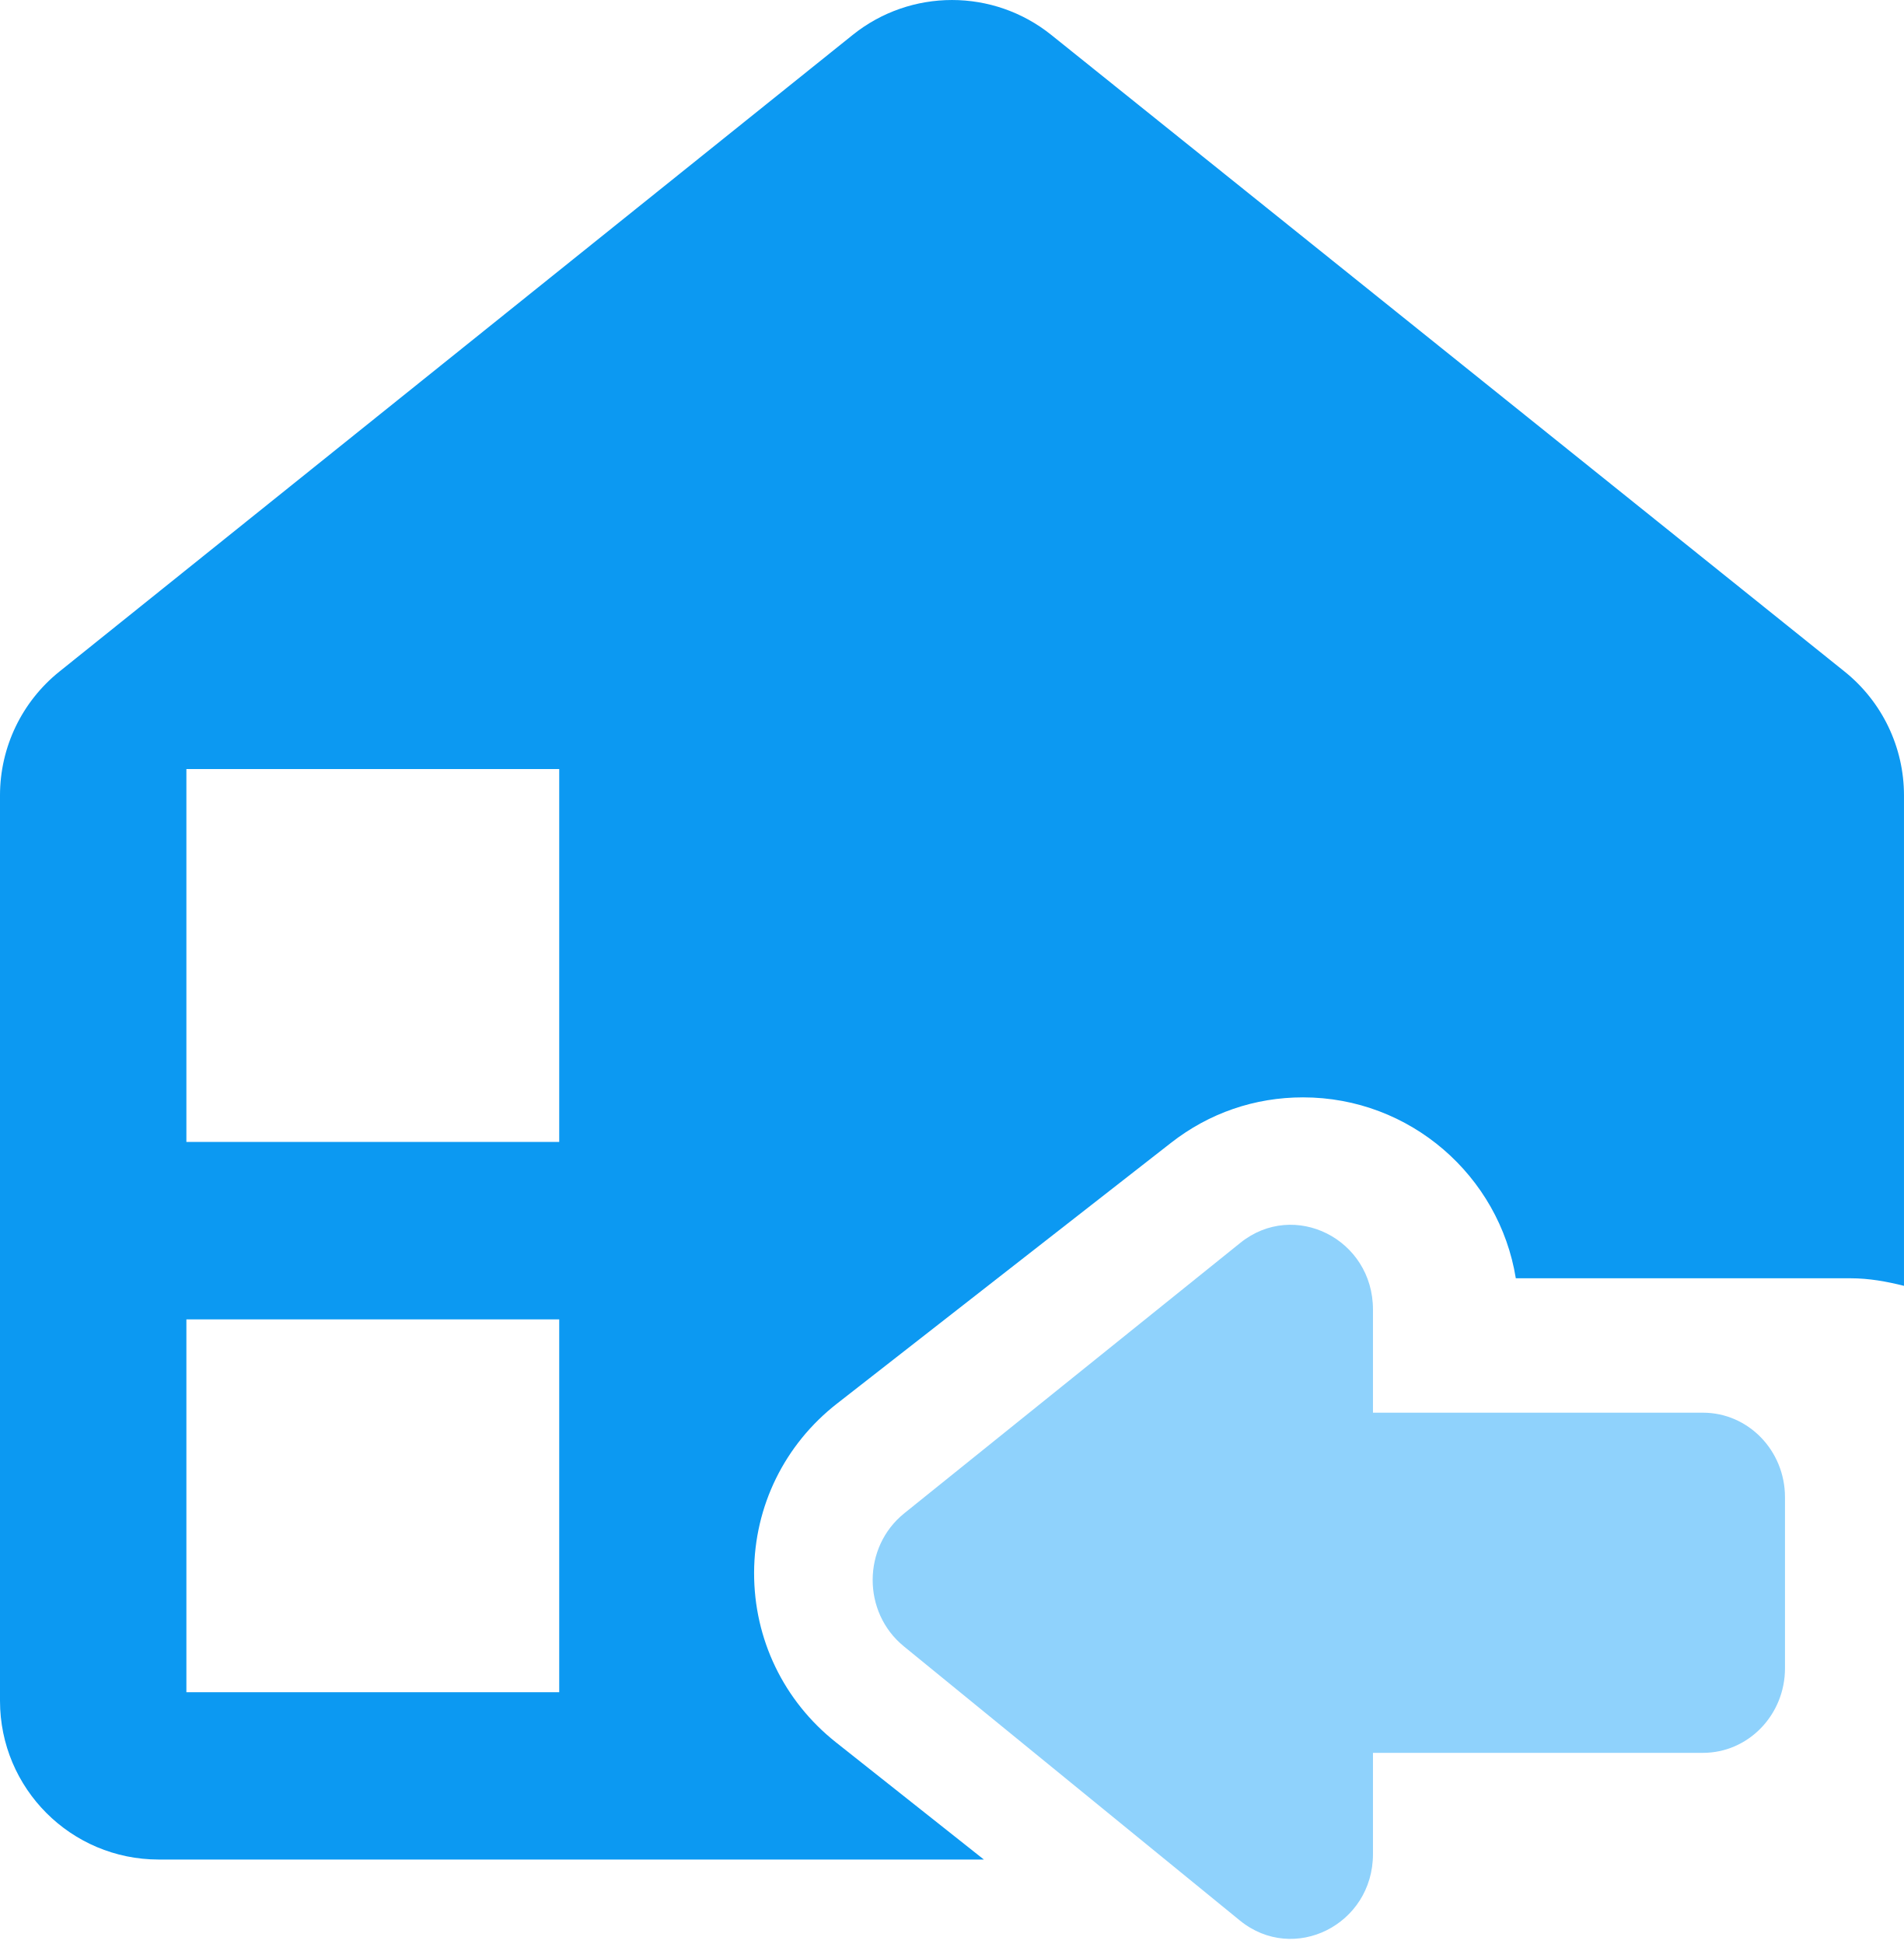
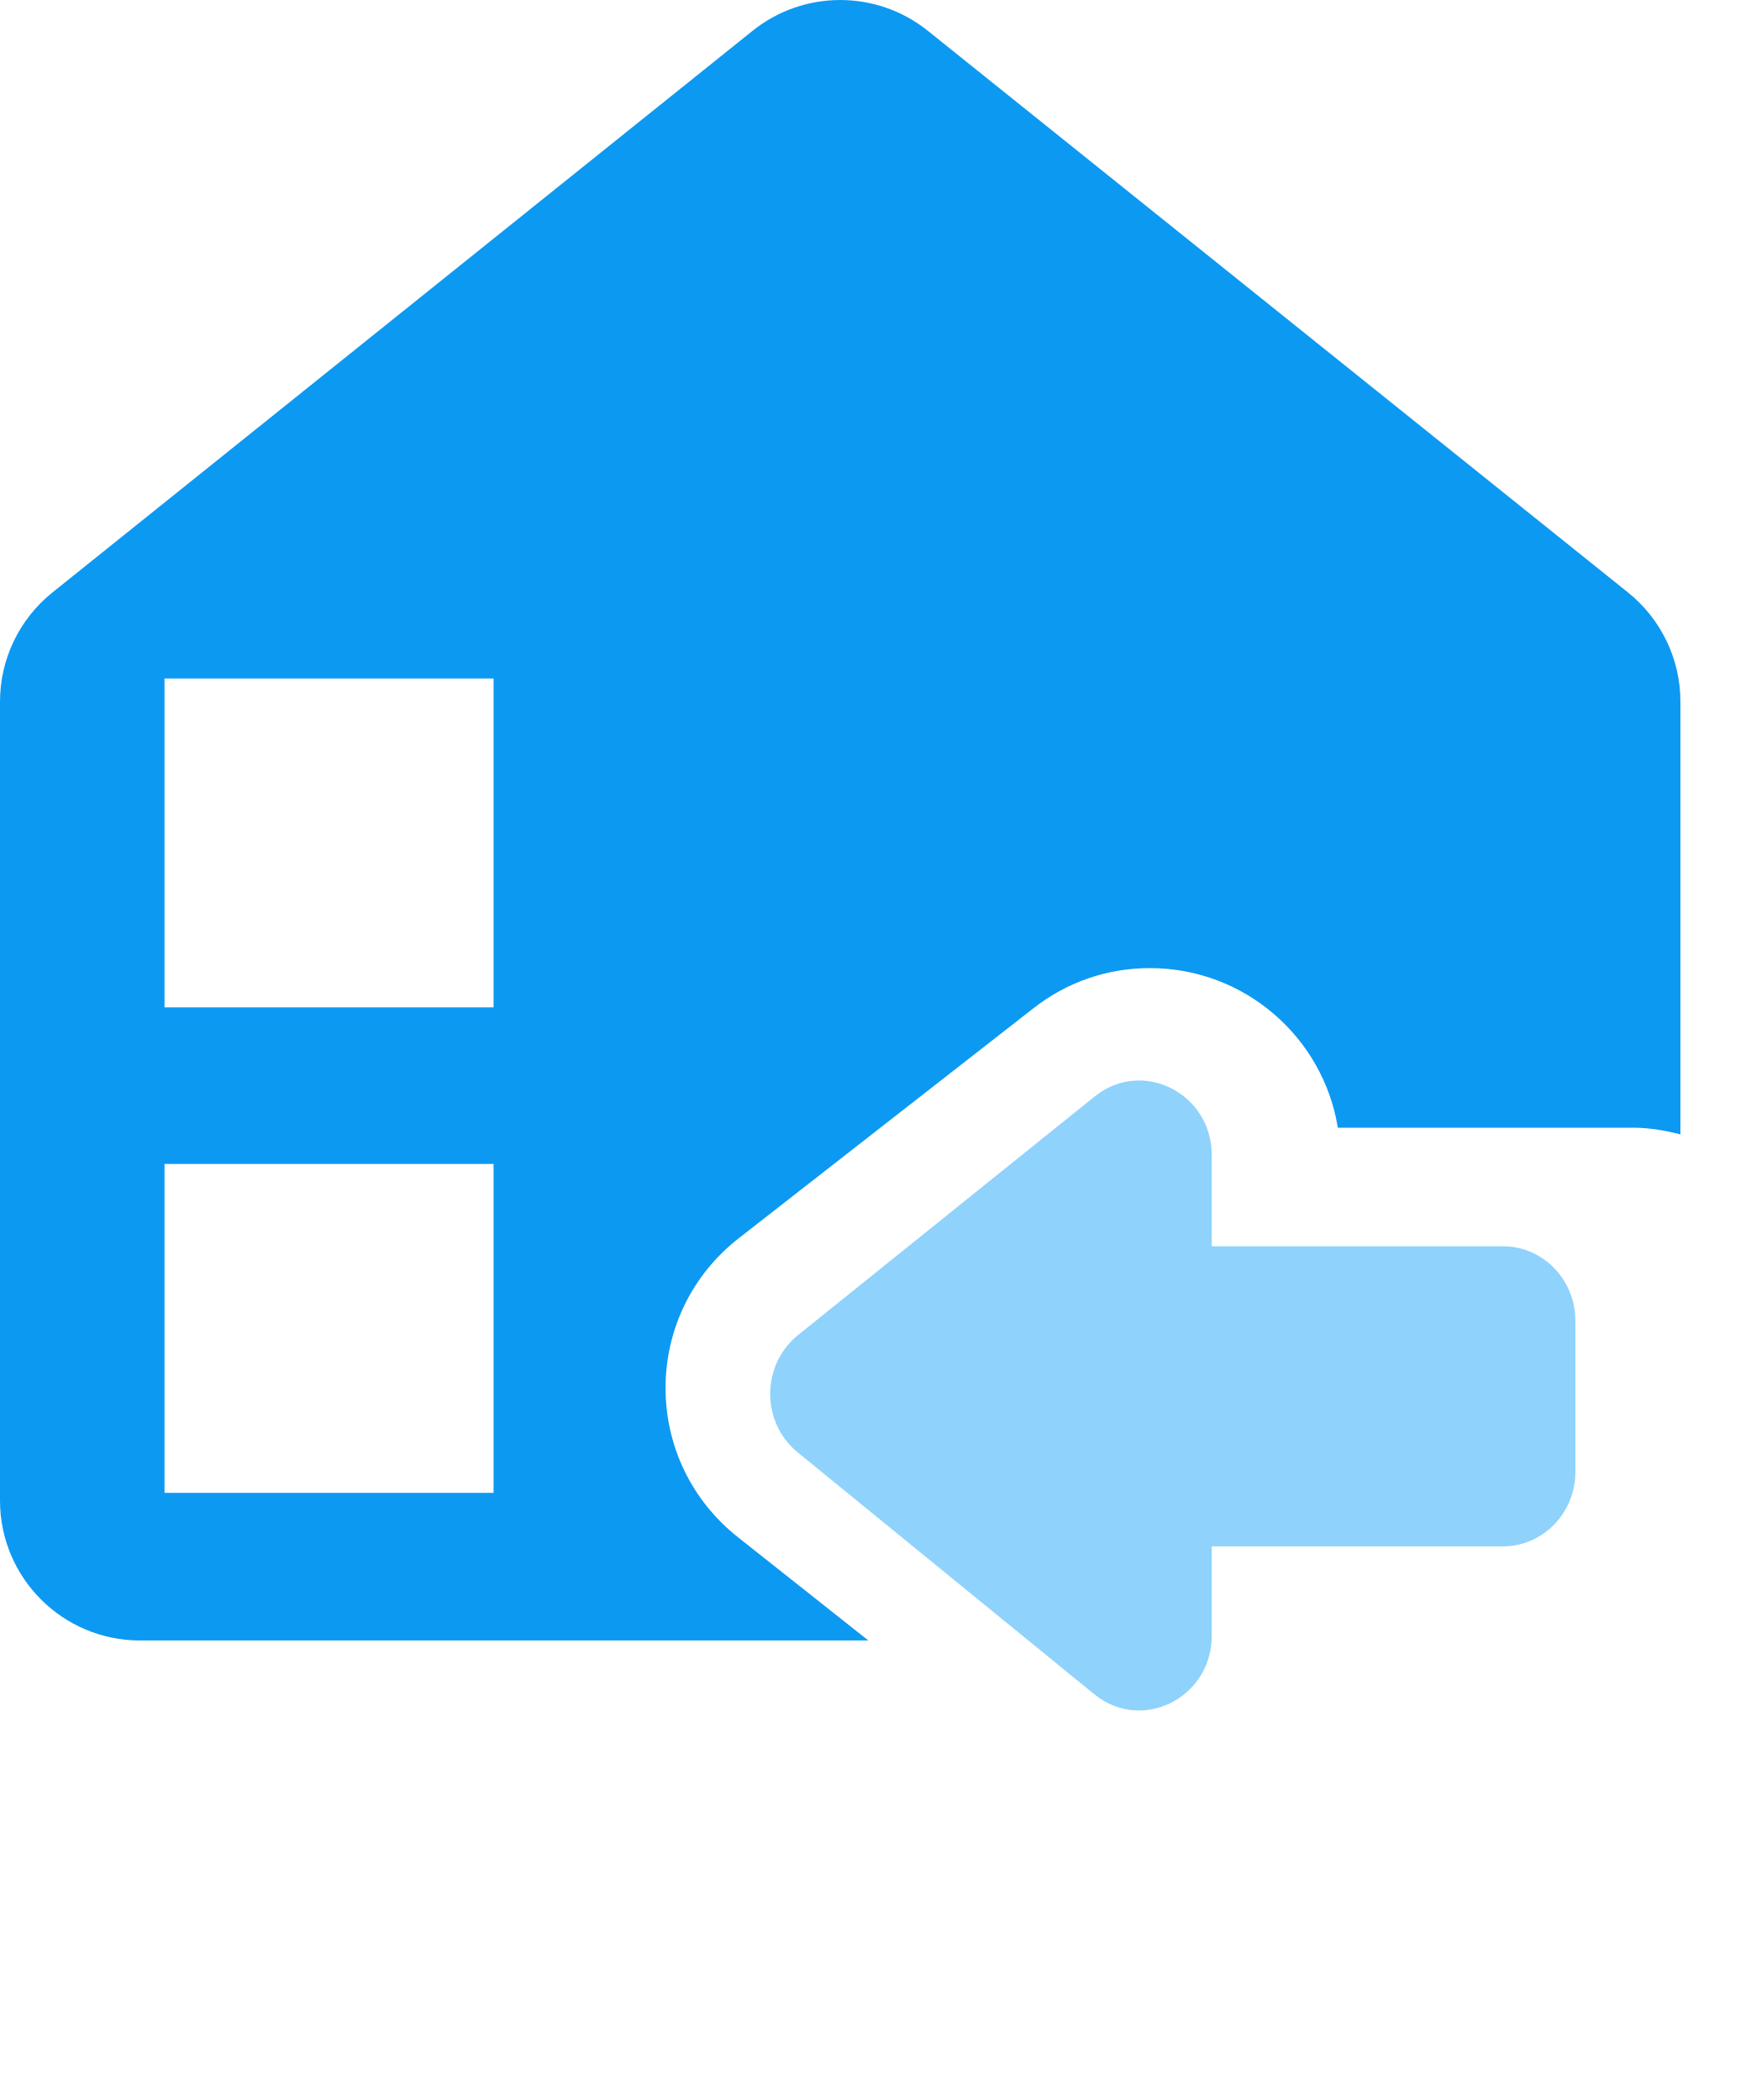
- <svg xmlns="http://www.w3.org/2000/svg" width="48px" height="49px" viewBox="0 0 48 49" version="1.1">
-   <g id="外发加工" stroke="none" stroke-width="1" fill="none" fill-rule="evenodd">
+ <svg xmlns="http://www.w3.org/2000/svg" width="50px" height="60px" viewBox="0 0 50 60" version="1.1">
+   <g id="main" stroke="none" stroke-width="1" fill="none" fill-rule="evenodd">
    <g id="裁片仓管理" transform="translate(-41, -156)" fill-rule="nonzero">
      <g id="本厂出入" transform="translate(15, 98)">
        <g id="裁片入库" transform="translate(0, 40)">
          <g transform="translate(26, 18)">
-             <path d="M34.613,35.608 L42.932,35.608 C44.074,35.608 45,36.562 45,37.739 L45,42.05 C45,43.227 44.074,44.182 42.932,44.182 L34.613,44.182 L34.613,46.733 C34.613,48.517 32.615,49.513 31.258,48.408 L22.787,41.498 C21.733,40.639 21.739,38.994 22.799,38.142 L31.269,31.327 C32.627,30.234 34.613,31.231 34.613,33.008 L34.613,35.608 Z" id="路径" fill="#8FD2FC" />
+             <path style="transform-origin: 30px 42px" d="M34.613,35.608 L42.932,35.608 C44.074,35.608 45,36.562 45,37.739 L45,42.05 C45,43.227 44.074,44.182 42.932,44.182 L34.613,44.182 L34.613,46.733 C34.613,48.517 32.615,49.513 31.258,48.408 L22.787,41.498 C21.733,40.639 21.739,38.994 22.799,38.142 L31.269,31.327 C32.627,30.234 34.613,31.231 34.613,33.008 L34.613,35.608 Z" fill="#8FD2FC">
+               <animateTransform attributeName="transform" type="scale" values="0.8;1.25;0.8" dur="2s" repeatCount="indefinite" />
+             </path>
            <path d="M21.497,0.88 L1.497,16.928 C0.55,17.688 5.36976067e-15,18.835 0,20.048 L0,42.871 C-1.73547709e-16,45.081 1.791,46.871 4,46.871 L24.804,46.871 L24.804,46.871 L21.072,43.915 C19.758,42.873 19.006,41.316 19.011,39.638 C19.017,37.96 19.781,36.409 21.101,35.379 L29.515,28.811 C30.482,28.053 31.633,27.66 32.849,27.66 C35.551,27.66 37.797,29.639 38.214,32.22 L46.652,32.22 C47.12,32.22 47.566,32.301 48,32.411 L48,20.048 C48,18.835 47.45,17.688 46.503,16.928 L26.503,0.88 C25.041,-0.293 22.959,-0.293 21.497,0.88 Z M4.699,42.653 L4.699,33.256 L14.098,33.256 L14.098,42.653 L4.699,42.653 Z M4.699,28.783 L4.699,19.385 L14.098,19.385 L14.098,28.783 L4.699,28.783 Z" id="形状" fill="#0C99F2" />
          </g>
        </g>
      </g>
    </g>
+     <animateTransform attributeName="transform" type="translate" values="0 0;0 10;0 0" dur="3s" repeatCount="indefinite" />
  </g>
</svg>
